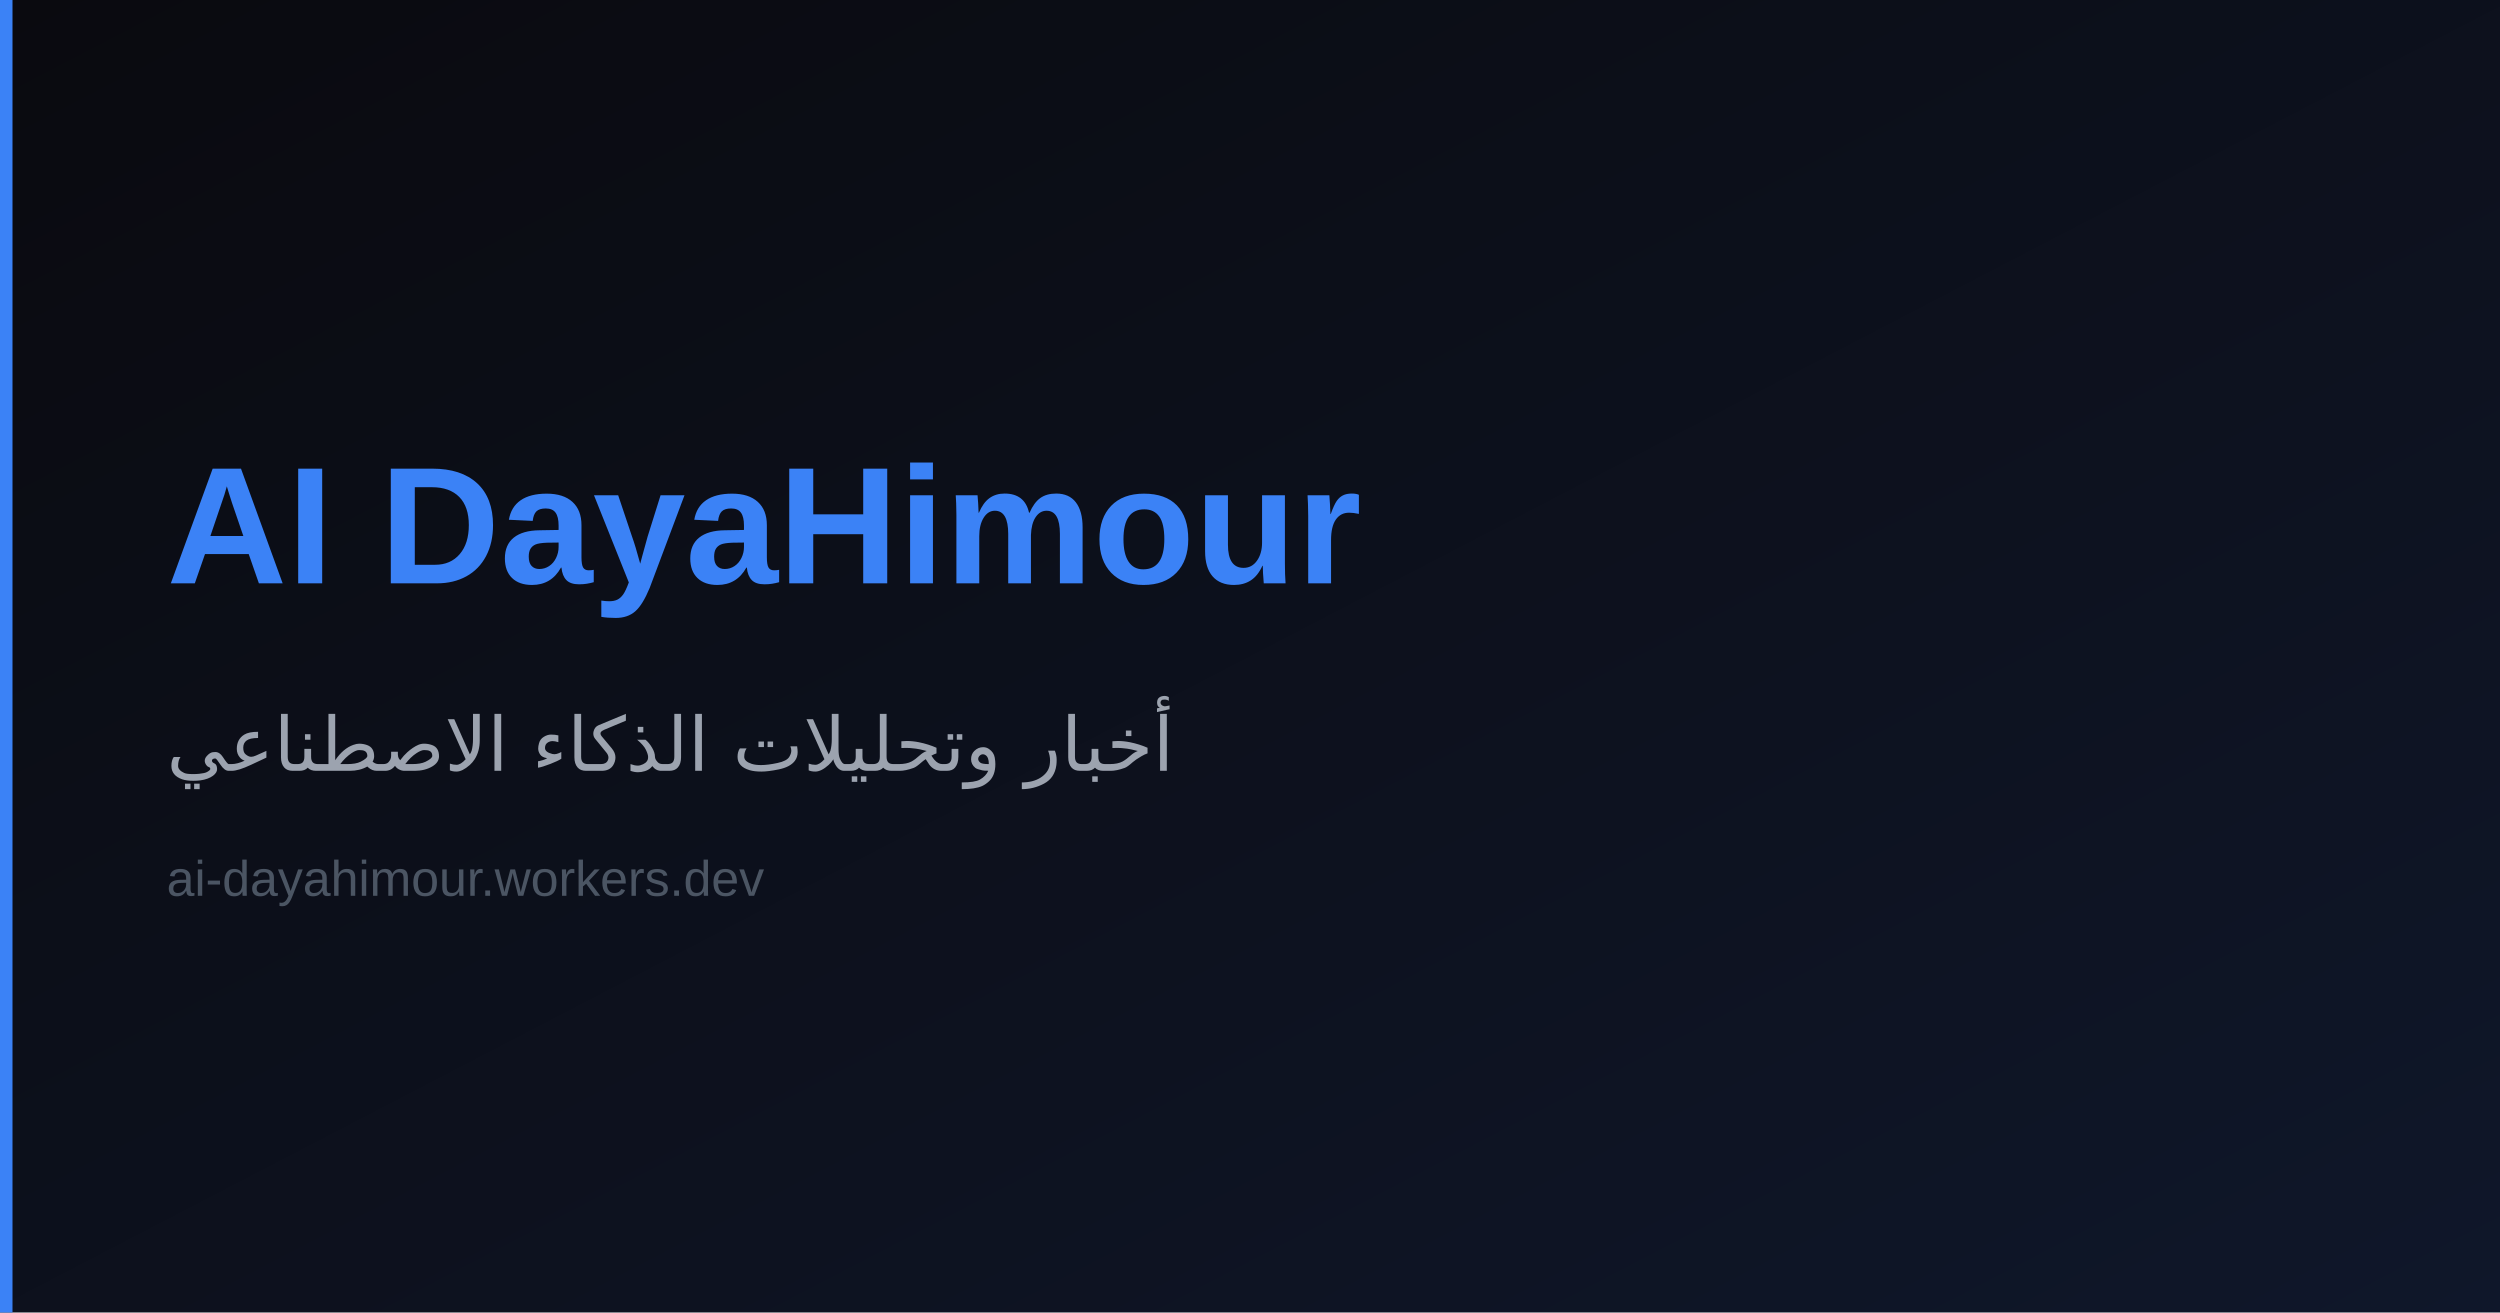
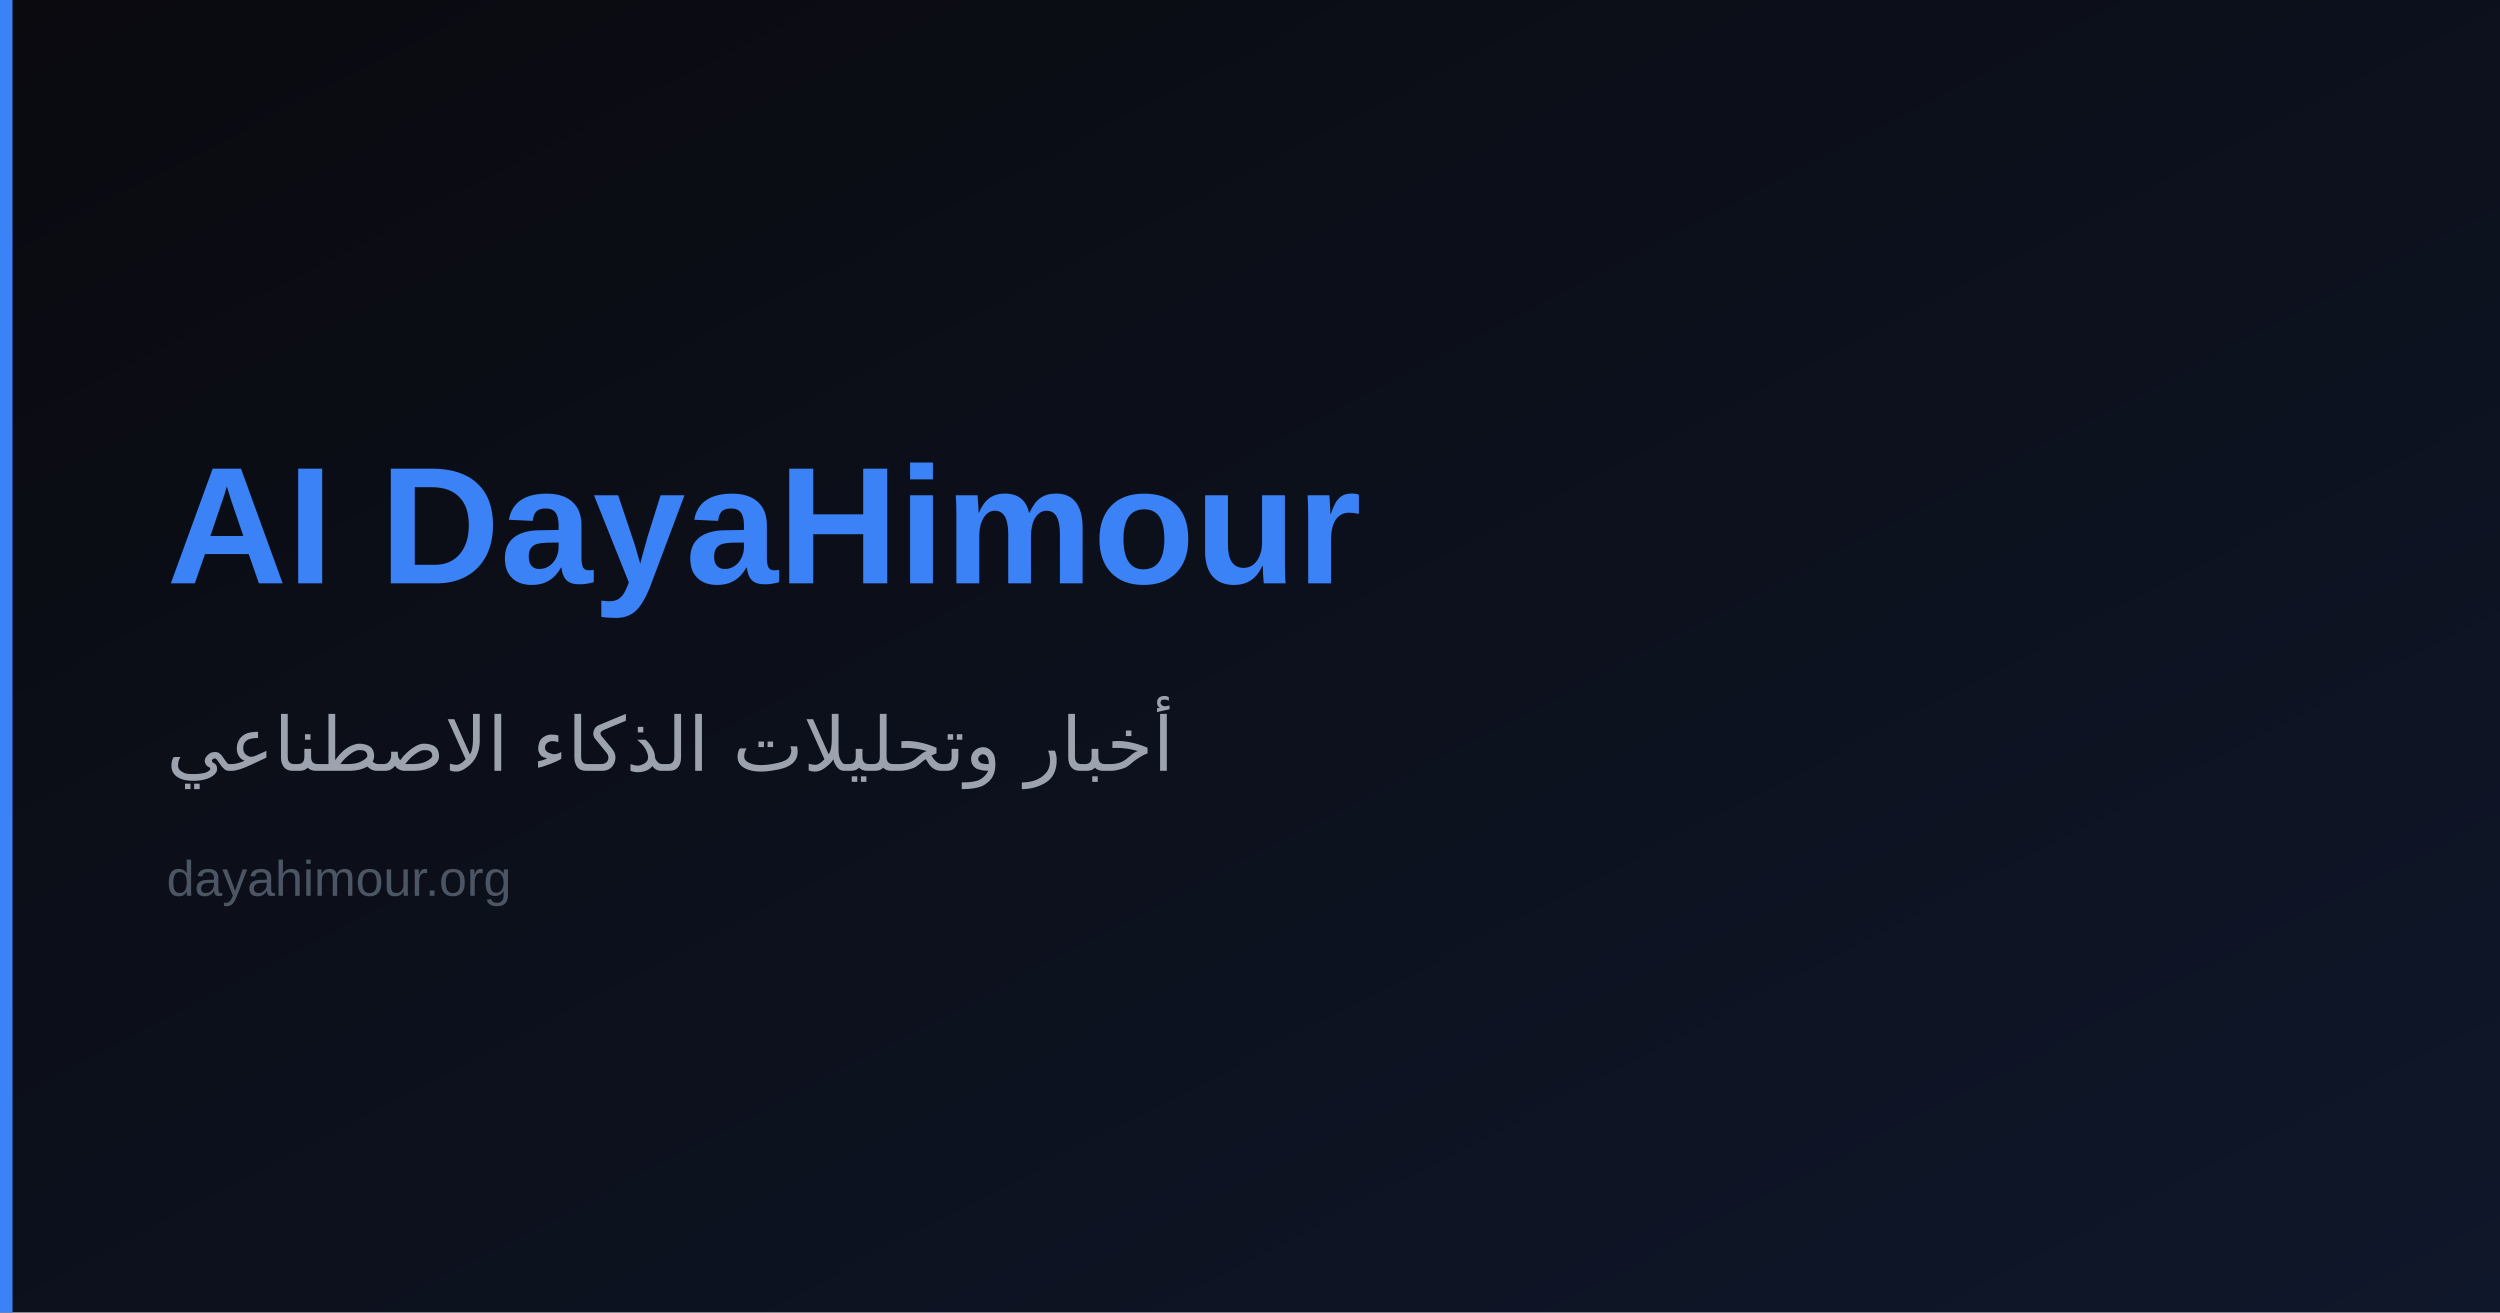
<svg xmlns="http://www.w3.org/2000/svg" width="1200" height="630">
  <defs>
    <linearGradient id="bg" x1="0%" y1="0%" x2="100%" y2="100%">
      <stop offset="0%" style="stop-color:#0a0a0f" />
      <stop offset="100%" style="stop-color:#0f172a" />
    </linearGradient>
  </defs>
  <rect width="1200" height="630" fill="url(#bg)" />
  <rect x="0" y="0" width="6" height="630" fill="#3b82f6" />
  <text x="80" y="280" font-family="Arial, sans-serif" font-size="80" font-weight="bold" fill="#3b82f6">AI DayaHimour</text>
  <text x="80" y="370" font-family="Arial, sans-serif" font-size="36" fill="#9ca3af">أخبار وتحليلات الذكاء الاصطناعي</text>
-   <text x="80" y="430" font-family="Arial, sans-serif" font-size="24" fill="#4b5563">ai-dayahimour.workers.dev</text>
+   <text x="80" y="430" font-family="Arial, sans-serif" font-size="24" fill="#4b5563">dayahimour.org</text>
</svg>
